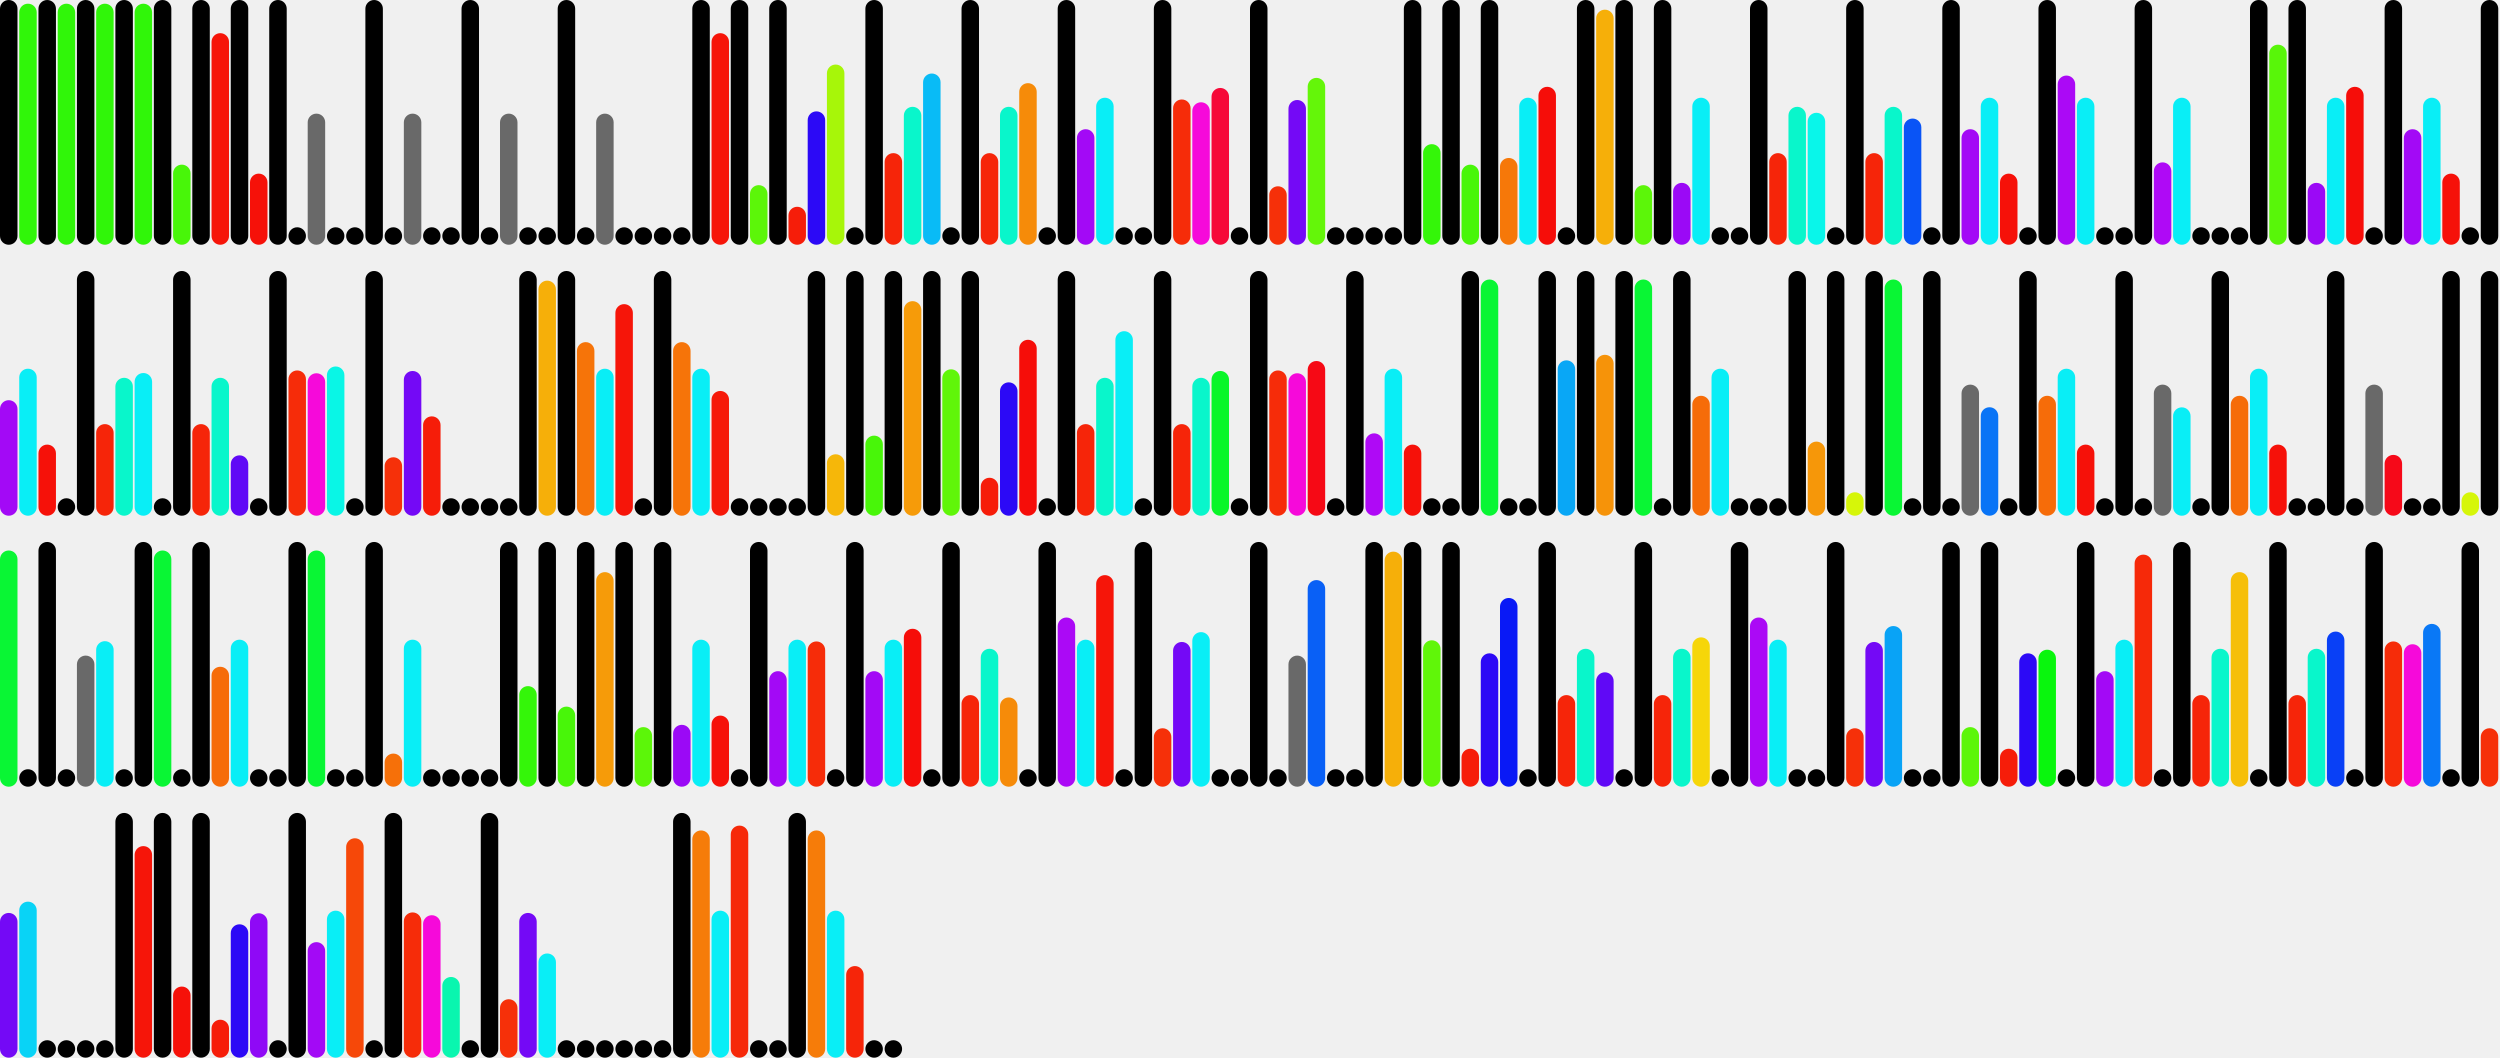
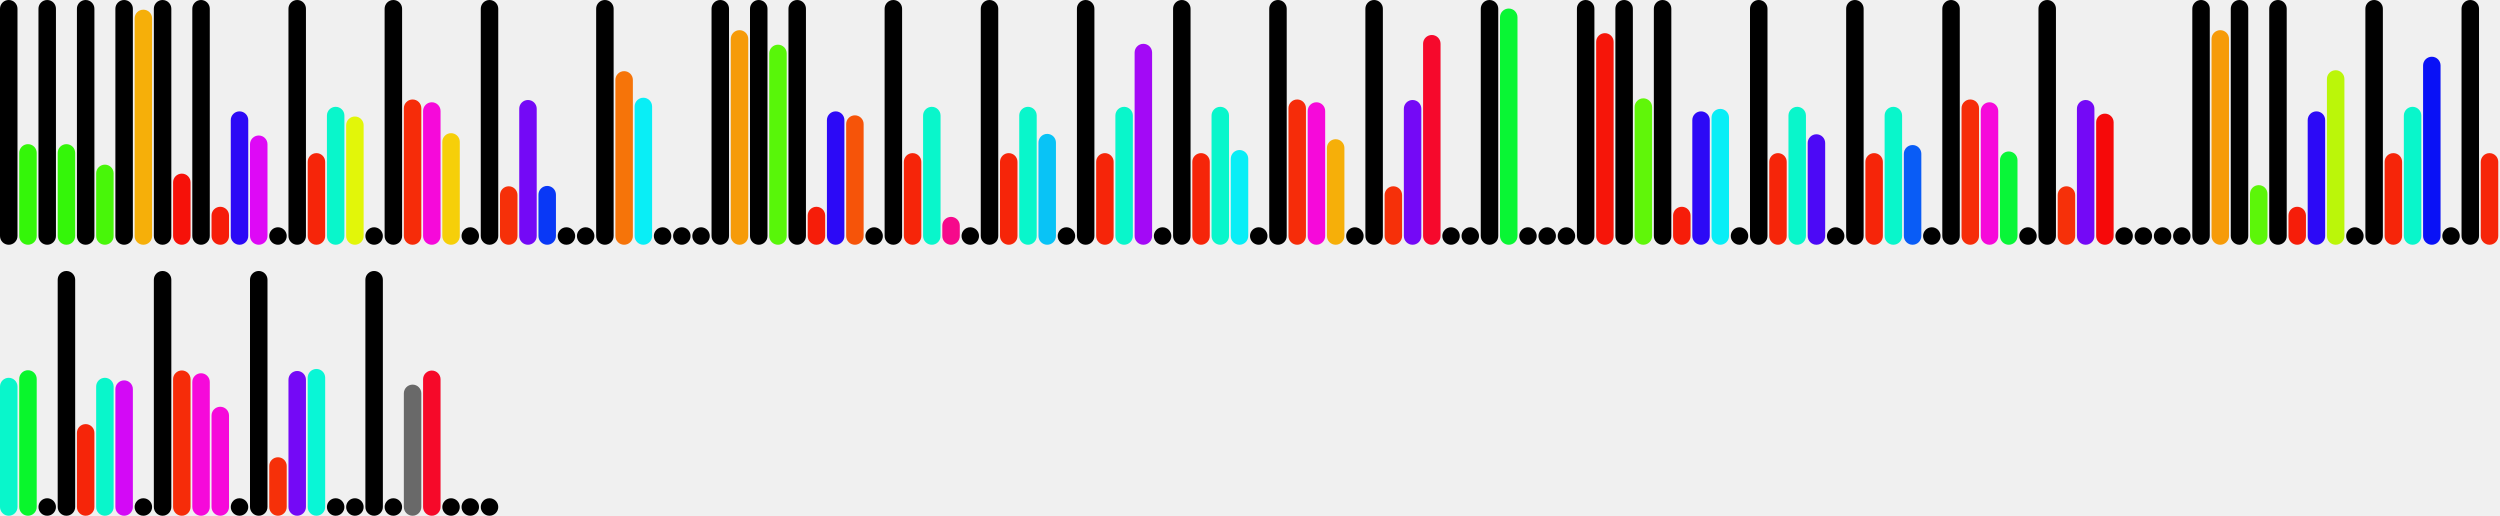
- <svg xmlns="http://www.w3.org/2000/svg" version="1.1" baseProfile="full" width="1430" height="605">
-   <rect x="0" y="0" width=";1430" height="605" style="fill:white;" />
+ <svg xmlns="http://www.w3.org/2000/svg" version="1.1" baseProfile="full" width="1430" height="295">
+   <rect x="0" y="0" width=";1430" height="295" style="fill:white;" />
  <rect x="0" y="0" rx="5" ry="5" width="10" height="140" style="fill:black" />
-   <rect x="11" y="2.114" rx="5" ry="5" width="10" height="137.886" style="fill:hsl(110,93%,50%)" />
+   <rect x="11" y="82.458" rx="5" ry="5" width="10" height="57.542" style="fill:hsl(109,93%,50%)" />
  <rect x="22" y="0" rx="5" ry="5" width="10" height="140" style="fill:black" />
-   <rect x="33" y="2.114" rx="5" ry="5" width="10" height="137.886" style="fill:hsl(110,93%,50%)" />
+   <rect x="33" y="82.458" rx="5" ry="5" width="10" height="57.542" style="fill:hsl(109,93%,50%)" />
  <rect x="44" y="0" rx="5" ry="5" width="10" height="140" style="fill:black" />
-   <rect x="55" y="2.114" rx="5" ry="5" width="10" height="137.886" style="fill:hsl(110,93%,50%)" />
+   <rect x="55" y="94.18" rx="5" ry="5" width="10" height="45.82" style="fill:hsl(104,93%,50%)" />
  <rect x="66" y="0" rx="5" ry="5" width="10" height="140" style="fill:black" />
-   <rect x="77" y="2.114" rx="5" ry="5" width="10" height="137.886" style="fill:hsl(110,93%,50%)" />
+   <rect x="77" y="5.534" rx="5" ry="5" width="10" height="134.466" style="fill:hsl(42,93%,50%)" />
  <rect x="88" y="0" rx="5" ry="5" width="10" height="140" style="fill:black" />
-   <rect x="99" y="94.18" rx="5" ry="5" width="10" height="45.82" style="fill:hsl(104,93%,50%)" />
+   <rect x="99" y="99.311" rx="5" ry="5" width="10" height="40.689" style="fill:hsl(2,93%,50%)" />
  <rect x="110" y="0" rx="5" ry="5" width="10" height="140" style="fill:black" />
-   <rect x="121" y="18.967" rx="5" ry="5" width="10" height="121.033" style="fill:hsl(3,93%,50%)" />
-   <rect x="132" y="0" rx="5" ry="5" width="10" height="140" style="fill:black" />
-   <rect x="143" y="99.311" rx="5" ry="5" width="10" height="40.689" style="fill:hsl(2,93%,50%)" />
-   <rect x="154" y="0" rx="5" ry="5" width="10" height="140" style="fill:black" />
-   <rect x="165" y="130" rx="5" ry="5" width="10" height="10" style="fill:black" />
-   <rect x="176" y="65" rx="5" ry="5" width="10" height="75" style="fill:dimgray" />
-   <rect x="187" y="130" rx="5" ry="5" width="10" height="10" style="fill:black" />
-   <rect x="198" y="130" rx="5" ry="5" width="10" height="10" style="fill:black" />
-   <rect x="209" y="0" rx="5" ry="5" width="10" height="140" style="fill:black" />
-   <rect x="220" y="130" rx="5" ry="5" width="10" height="10" style="fill:black" />
-   <rect x="231" y="65" rx="5" ry="5" width="10" height="75" style="fill:dimgray" />
-   <rect x="242" y="130" rx="5" ry="5" width="10" height="10" style="fill:black" />
-   <rect x="253" y="130" rx="5" ry="5" width="10" height="10" style="fill:black" />
-   <rect x="264" y="0" rx="5" ry="5" width="10" height="140" style="fill:black" />
-   <rect x="275" y="130" rx="5" ry="5" width="10" height="10" style="fill:black" />
-   <rect x="286" y="65" rx="5" ry="5" width="10" height="75" style="fill:dimgray" />
-   <rect x="297" y="130" rx="5" ry="5" width="10" height="10" style="fill:black" />
-   <rect x="308" y="130" rx="5" ry="5" width="10" height="10" style="fill:black" />
-   <rect x="319" y="0" rx="5" ry="5" width="10" height="140" style="fill:black" />
+   <rect x="121" y="118.278" rx="5" ry="5" width="10" height="21.722" style="fill:hsl(5,93%,50%)" />
+   <rect x="132" y="63.7" rx="5" ry="5" width="10" height="76.3" style="fill:hsl(249,93%,50%)" />
+   <rect x="143" y="77.502" rx="5" ry="5" width="10" height="62.498" style="fill:hsl(294,93%,50%)" />
+   <rect x="154" y="130" rx="5" ry="5" width="10" height="10" style="fill:black" />
+   <rect x="165" y="0" rx="5" ry="5" width="10" height="140" style="fill:black" />
+   <rect x="176" y="87.589" rx="5" ry="5" width="10" height="52.411" style="fill:hsl(7,93%,50%)" />
+   <rect x="187" y="61.1" rx="5" ry="5" width="10" height="78.9" style="fill:hsl(169,93%,50%)" />
+   <rect x="198" y="66.64" rx="5" ry="5" width="10" height="73.36" style="fill:hsl(65,93%,50%)" />
+   <rect x="209" y="130" rx="5" ry="5" width="10" height="10" style="fill:black" />
+   <rect x="220" y="0" rx="5" ry="5" width="10" height="140" style="fill:black" />
+   <rect x="231" y="56.9" rx="5" ry="5" width="10" height="83.1" style="fill:hsl(9,93%,50%)" />
+   <rect x="242" y="58.5" rx="5" ry="5" width="10" height="81.5" style="fill:hsl(307,93%,50%)" />
+   <rect x="253" y="76.17" rx="5" ry="5" width="10" height="63.83" style="fill:hsl(50,93%,50%)" />
+   <rect x="264" y="130" rx="5" ry="5" width="10" height="10" style="fill:black" />
+   <rect x="275" y="0" rx="5" ry="5" width="10" height="140" style="fill:black" />
+   <rect x="286" y="106.556" rx="5" ry="5" width="10" height="33.444" style="fill:hsl(10,93%,50%)" />
+   <rect x="297" y="57.2" rx="5" ry="5" width="10" height="82.8" style="fill:hsl(267,93%,50%)" />
+   <rect x="308" y="106.349" rx="5" ry="5" width="10" height="33.651" style="fill:hsl(228,93%,50%)" />
+   <rect x="319" y="130" rx="5" ry="5" width="10" height="10" style="fill:black" />
  <rect x="330" y="130" rx="5" ry="5" width="10" height="10" style="fill:black" />
-   <rect x="341" y="65" rx="5" ry="5" width="10" height="75" style="fill:dimgray" />
-   <rect x="352" y="130" rx="5" ry="5" width="10" height="10" style="fill:black" />
-   <rect x="363" y="130" rx="5" ry="5" width="10" height="10" style="fill:black" />
+   <rect x="341" y="0" rx="5" ry="5" width="10" height="140" style="fill:black" />
+   <rect x="352" y="40.701" rx="5" ry="5" width="10" height="99.299" style="fill:hsl(27,93%,50%)" />
+   <rect x="363" y="55.9" rx="5" ry="5" width="10" height="84.1" style="fill:hsl(182,93%,50%)" />
  <rect x="374" y="130" rx="5" ry="5" width="10" height="10" style="fill:black" />
  <rect x="385" y="130" rx="5" ry="5" width="10" height="10" style="fill:black" />
-   <rect x="396" y="0" rx="5" ry="5" width="10" height="140" style="fill:black" />
-   <rect x="407" y="18.967" rx="5" ry="5" width="10" height="121.033" style="fill:hsl(3,93%,50%)" />
-   <rect x="418" y="0" rx="5" ry="5" width="10" height="140" style="fill:black" />
-   <rect x="429" y="105.903" rx="5" ry="5" width="10" height="34.097" style="fill:hsl(99,93%,50%)" />
-   <rect x="440" y="0" rx="5" ry="5" width="10" height="140" style="fill:black" />
-   <rect x="451" y="118.278" rx="5" ry="5" width="10" height="21.722" style="fill:hsl(5,93%,50%)" />
-   <rect x="462" y="63.7" rx="5" ry="5" width="10" height="76.3" style="fill:hsl(249,93%,50%)" />
-   <rect x="473" y="36.923" rx="5" ry="5" width="10" height="103.077" style="fill:hsl(80,93%,50%)" />
-   <rect x="484" y="130" rx="5" ry="5" width="10" height="10" style="fill:black" />
-   <rect x="495" y="0" rx="5" ry="5" width="10" height="140" style="fill:black" />
-   <rect x="506" y="87.589" rx="5" ry="5" width="10" height="52.411" style="fill:hsl(7,93%,50%)" />
-   <rect x="517" y="61.1" rx="5" ry="5" width="10" height="78.9" style="fill:hsl(169,93%,50%)" />
-   <rect x="528" y="42.052" rx="5" ry="5" width="10" height="97.948" style="fill:hsl(195,93%,50%)" />
-   <rect x="539" y="130" rx="5" ry="5" width="10" height="10" style="fill:black" />
-   <rect x="550" y="0" rx="5" ry="5" width="10" height="140" style="fill:black" />
-   <rect x="561" y="87.589" rx="5" ry="5" width="10" height="52.411" style="fill:hsl(7,93%,50%)" />
-   <rect x="572" y="61.1" rx="5" ry="5" width="10" height="78.9" style="fill:hsl(169,93%,50%)" />
-   <rect x="583" y="47.561" rx="5" ry="5" width="10" height="92.439" style="fill:hsl(33,93%,50%)" />
-   <rect x="594" y="130" rx="5" ry="5" width="10" height="10" style="fill:black" />
-   <rect x="605" y="0" rx="5" ry="5" width="10" height="140" style="fill:black" />
-   <rect x="616" y="73.907" rx="5" ry="5" width="10" height="66.093" style="fill:hsl(279,93%,50%)" />
-   <rect x="627" y="55.9" rx="5" ry="5" width="10" height="84.1" style="fill:hsl(182,93%,50%)" />
-   <rect x="638" y="130" rx="5" ry="5" width="10" height="10" style="fill:black" />
-   <rect x="649" y="130" rx="5" ry="5" width="10" height="10" style="fill:black" />
-   <rect x="660" y="0" rx="5" ry="5" width="10" height="140" style="fill:black" />
-   <rect x="671" y="56.9" rx="5" ry="5" width="10" height="83.1" style="fill:hsl(9,93%,50%)" />
-   <rect x="682" y="58.5" rx="5" ry="5" width="10" height="81.5" style="fill:hsl(307,93%,50%)" />
-   <rect x="693" y="50.308" rx="5" ry="5" width="10" height="89.692" style="fill:hsl(348,93%,50%)" />
-   <rect x="704" y="130" rx="5" ry="5" width="10" height="10" style="fill:black" />
-   <rect x="715" y="0" rx="5" ry="5" width="10" height="140" style="fill:black" />
-   <rect x="726" y="106.556" rx="5" ry="5" width="10" height="33.444" style="fill:hsl(10,93%,50%)" />
-   <rect x="737" y="57.2" rx="5" ry="5" width="10" height="82.8" style="fill:hsl(267,93%,50%)" />
-   <rect x="748" y="44.546" rx="5" ry="5" width="10" height="95.454" style="fill:hsl(97,93%,50%)" />
-   <rect x="759" y="130" rx="5" ry="5" width="10" height="10" style="fill:black" />
+   <rect x="396" y="130" rx="5" ry="5" width="10" height="10" style="fill:black" />
+   <rect x="407" y="0" rx="5" ry="5" width="10" height="140" style="fill:black" />
+   <rect x="418" y="17.256" rx="5" ry="5" width="10" height="122.744" style="fill:hsl(37,93%,50%)" />
+   <rect x="429" y="0" rx="5" ry="5" width="10" height="140" style="fill:black" />
+   <rect x="440" y="25.558" rx="5" ry="5" width="10" height="114.442" style="fill:hsl(100,93%,50%)" />
+   <rect x="451" y="0" rx="5" ry="5" width="10" height="140" style="fill:black" />
+   <rect x="462" y="118.278" rx="5" ry="5" width="10" height="21.722" style="fill:hsl(5,93%,50%)" />
+   <rect x="473" y="63.7" rx="5" ry="5" width="10" height="76.3" style="fill:hsl(249,93%,50%)" />
+   <rect x="484" y="65.967" rx="5" ry="5" width="10" height="74.033" style="fill:hsl(19,93%,50%)" />
+   <rect x="495" y="130" rx="5" ry="5" width="10" height="10" style="fill:black" />
+   <rect x="506" y="0" rx="5" ry="5" width="10" height="140" style="fill:black" />
+   <rect x="517" y="87.589" rx="5" ry="5" width="10" height="52.411" style="fill:hsl(7,93%,50%)" />
+   <rect x="528" y="61.1" rx="5" ry="5" width="10" height="78.9" style="fill:hsl(169,93%,50%)" />
+   <rect x="539" y="124.05" rx="5" ry="5" width="10" height="15.95" style="fill:hsl(327,93%,50%)" />
+   <rect x="550" y="130" rx="5" ry="5" width="10" height="10" style="fill:black" />
+   <rect x="561" y="0" rx="5" ry="5" width="10" height="140" style="fill:black" />
+   <rect x="572" y="87.589" rx="5" ry="5" width="10" height="52.411" style="fill:hsl(7,93%,50%)" />
+   <rect x="583" y="61.1" rx="5" ry="5" width="10" height="78.9" style="fill:hsl(169,93%,50%)" />
+   <rect x="594" y="76.584" rx="5" ry="5" width="10" height="63.416" style="fill:hsl(193,93%,50%)" />
+   <rect x="605" y="130" rx="5" ry="5" width="10" height="10" style="fill:black" />
+   <rect x="616" y="0" rx="5" ry="5" width="10" height="140" style="fill:black" />
+   <rect x="627" y="87.589" rx="5" ry="5" width="10" height="52.411" style="fill:hsl(7,93%,50%)" />
+   <rect x="638" y="61.1" rx="5" ry="5" width="10" height="78.9" style="fill:hsl(169,93%,50%)" />
+   <rect x="649" y="25.06" rx="5" ry="5" width="10" height="114.94" style="fill:hsl(279,93%,50%)" />
+   <rect x="660" y="130" rx="5" ry="5" width="10" height="10" style="fill:black" />
+   <rect x="671" y="0" rx="5" ry="5" width="10" height="140" style="fill:black" />
+   <rect x="682" y="87.589" rx="5" ry="5" width="10" height="52.411" style="fill:hsl(7,93%,50%)" />
+   <rect x="693" y="61.1" rx="5" ry="5" width="10" height="78.9" style="fill:hsl(169,93%,50%)" />
+   <rect x="704" y="85.814" rx="5" ry="5" width="10" height="54.186" style="fill:hsl(182,93%,50%)" />
+   <rect x="715" y="130" rx="5" ry="5" width="10" height="10" style="fill:black" />
+   <rect x="726" y="0" rx="5" ry="5" width="10" height="140" style="fill:black" />
+   <rect x="737" y="56.9" rx="5" ry="5" width="10" height="83.1" style="fill:hsl(9,93%,50%)" />
+   <rect x="748" y="58.5" rx="5" ry="5" width="10" height="81.5" style="fill:hsl(307,93%,50%)" />
+   <rect x="759" y="79.631" rx="5" ry="5" width="10" height="60.369" style="fill:hsl(42,93%,50%)" />
  <rect x="770" y="130" rx="5" ry="5" width="10" height="10" style="fill:black" />
-   <rect x="781" y="130" rx="5" ry="5" width="10" height="10" style="fill:black" />
-   <rect x="792" y="130" rx="5" ry="5" width="10" height="10" style="fill:black" />
-   <rect x="803" y="0" rx="5" ry="5" width="10" height="140" style="fill:black" />
-   <rect x="814" y="82.458" rx="5" ry="5" width="10" height="57.542" style="fill:hsl(109,93%,50%)" />
-   <rect x="825" y="0" rx="5" ry="5" width="10" height="140" style="fill:black" />
-   <rect x="836" y="94.18" rx="5" ry="5" width="10" height="45.82" style="fill:hsl(104,93%,50%)" />
+   <rect x="781" y="0" rx="5" ry="5" width="10" height="140" style="fill:black" />
+   <rect x="792" y="106.556" rx="5" ry="5" width="10" height="33.444" style="fill:hsl(10,93%,50%)" />
+   <rect x="803" y="57.2" rx="5" ry="5" width="10" height="82.8" style="fill:hsl(267,93%,50%)" />
+   <rect x="814" y="20.015" rx="5" ry="5" width="10" height="119.985" style="fill:hsl(351,93%,50%)" />
+   <rect x="825" y="130" rx="5" ry="5" width="10" height="10" style="fill:black" />
+   <rect x="836" y="130" rx="5" ry="5" width="10" height="10" style="fill:black" />
  <rect x="847" y="0" rx="5" ry="5" width="10" height="140" style="fill:black" />
-   <rect x="858" y="90.356" rx="5" ry="5" width="10" height="49.644" style="fill:hsl(28,93%,50%)" />
-   <rect x="869" y="55.9" rx="5" ry="5" width="10" height="84.1" style="fill:hsl(182,93%,50%)" />
-   <rect x="880" y="49.656" rx="5" ry="5" width="10" height="90.344" style="fill:hsl(1,93%,50%)" />
+   <rect x="858" y="4.881" rx="5" ry="5" width="10" height="135.119" style="fill:hsl(131,93%,50%)" />
+   <rect x="869" y="130" rx="5" ry="5" width="10" height="10" style="fill:black" />
+   <rect x="880" y="130" rx="5" ry="5" width="10" height="10" style="fill:black" />
  <rect x="891" y="130" rx="5" ry="5" width="10" height="10" style="fill:black" />
  <rect x="902" y="0" rx="5" ry="5" width="10" height="140" style="fill:black" />
-   <rect x="913" y="5.534" rx="5" ry="5" width="10" height="134.466" style="fill:hsl(42,93%,50%)" />
+   <rect x="913" y="18.967" rx="5" ry="5" width="10" height="121.033" style="fill:hsl(3,93%,50%)" />
  <rect x="924" y="0" rx="5" ry="5" width="10" height="140" style="fill:black" />
-   <rect x="935" y="105.903" rx="5" ry="5" width="10" height="34.097" style="fill:hsl(99,93%,50%)" />
+   <rect x="935" y="56.247" rx="5" ry="5" width="10" height="83.753" style="fill:hsl(98,93%,50%)" />
  <rect x="946" y="0" rx="5" ry="5" width="10" height="140" style="fill:black" />
-   <rect x="957" y="104.596" rx="5" ry="5" width="10" height="35.404" style="fill:hsl(277,93%,50%)" />
-   <rect x="968" y="55.9" rx="5" ry="5" width="10" height="84.1" style="fill:hsl(182,93%,50%)" />
-   <rect x="979" y="130" rx="5" ry="5" width="10" height="10" style="fill:black" />
+   <rect x="957" y="118.278" rx="5" ry="5" width="10" height="21.722" style="fill:hsl(5,93%,50%)" />
+   <rect x="968" y="63.7" rx="5" ry="5" width="10" height="76.3" style="fill:hsl(249,93%,50%)" />
+   <rect x="979" y="62.281" rx="5" ry="5" width="10" height="77.719" style="fill:hsl(182,93%,50%)" />
  <rect x="990" y="130" rx="5" ry="5" width="10" height="10" style="fill:black" />
  <rect x="1001" y="0" rx="5" ry="5" width="10" height="140" style="fill:black" />
  <rect x="1012" y="87.589" rx="5" ry="5" width="10" height="52.411" style="fill:hsl(7,93%,50%)" />
  <rect x="1023" y="61.1" rx="5" ry="5" width="10" height="78.9" style="fill:hsl(169,93%,50%)" />
-   <rect x="1034" y="64.514" rx="5" ry="5" width="10" height="75.486" style="fill:hsl(177,93%,50%)" />
+   <rect x="1034" y="76.807" rx="5" ry="5" width="10" height="63.193" style="fill:hsl(257,93%,50%)" />
  <rect x="1045" y="130" rx="5" ry="5" width="10" height="10" style="fill:black" />
  <rect x="1056" y="0" rx="5" ry="5" width="10" height="140" style="fill:black" />
  <rect x="1067" y="87.589" rx="5" ry="5" width="10" height="52.411" style="fill:hsl(7,93%,50%)" />
  <rect x="1078" y="61.1" rx="5" ry="5" width="10" height="78.9" style="fill:hsl(169,93%,50%)" />
-   <rect x="1089" y="67.814" rx="5" ry="5" width="10" height="72.186" style="fill:hsl(221,93%,50%)" />
+   <rect x="1089" y="82.96" rx="5" ry="5" width="10" height="57.04" style="fill:hsl(219,93%,50%)" />
  <rect x="1100" y="130" rx="5" ry="5" width="10" height="10" style="fill:black" />
  <rect x="1111" y="0" rx="5" ry="5" width="10" height="140" style="fill:black" />
-   <rect x="1122" y="73.907" rx="5" ry="5" width="10" height="66.093" style="fill:hsl(279,93%,50%)" />
-   <rect x="1133" y="55.9" rx="5" ry="5" width="10" height="84.1" style="fill:hsl(182,93%,50%)" />
-   <rect x="1144" y="99.311" rx="5" ry="5" width="10" height="40.689" style="fill:hsl(2,93%,50%)" />
+   <rect x="1122" y="56.9" rx="5" ry="5" width="10" height="83.1" style="fill:hsl(9,93%,50%)" />
+   <rect x="1133" y="58.5" rx="5" ry="5" width="10" height="81.5" style="fill:hsl(307,93%,50%)" />
+   <rect x="1144" y="86.635" rx="5" ry="5" width="10" height="53.365" style="fill:hsl(132,93%,50%)" />
  <rect x="1155" y="130" rx="5" ry="5" width="10" height="10" style="fill:black" />
  <rect x="1166" y="0" rx="5" ry="5" width="10" height="140" style="fill:black" />
-   <rect x="1177" y="43.218" rx="5" ry="5" width="10" height="96.782" style="fill:hsl(281,93%,50%)" />
-   <rect x="1188" y="55.9" rx="5" ry="5" width="10" height="84.1" style="fill:hsl(182,93%,50%)" />
-   <rect x="1199" y="130" rx="5" ry="5" width="10" height="10" style="fill:black" />
+   <rect x="1177" y="106.556" rx="5" ry="5" width="10" height="33.444" style="fill:hsl(10,93%,50%)" />
+   <rect x="1188" y="57.2" rx="5" ry="5" width="10" height="82.8" style="fill:hsl(267,93%,50%)" />
+   <rect x="1199" y="65.003" rx="5" ry="5" width="10" height="74.997" style="fill:hsl(0,93%,50%)" />
  <rect x="1210" y="130" rx="5" ry="5" width="10" height="10" style="fill:black" />
-   <rect x="1221" y="0" rx="5" ry="5" width="10" height="140" style="fill:black" />
-   <rect x="1232" y="92.874" rx="5" ry="5" width="10" height="47.126" style="fill:hsl(282,93%,50%)" />
-   <rect x="1243" y="55.9" rx="5" ry="5" width="10" height="84.1" style="fill:hsl(182,93%,50%)" />
-   <rect x="1254" y="130" rx="5" ry="5" width="10" height="10" style="fill:black" />
-   <rect x="1265" y="130" rx="5" ry="5" width="10" height="10" style="fill:black" />
-   <rect x="1276" y="130" rx="5" ry="5" width="10" height="10" style="fill:black" />
-   <rect x="1287" y="0" rx="5" ry="5" width="10" height="140" style="fill:black" />
-   <rect x="1298" y="25.558" rx="5" ry="5" width="10" height="114.442" style="fill:hsl(100,93%,50%)" />
-   <rect x="1309" y="0" rx="5" ry="5" width="10" height="140" style="fill:black" />
-   <rect x="1320" y="104.596" rx="5" ry="5" width="10" height="35.404" style="fill:hsl(277,93%,50%)" />
-   <rect x="1331" y="55.9" rx="5" ry="5" width="10" height="84.1" style="fill:hsl(182,93%,50%)" />
-   <rect x="1342" y="49.656" rx="5" ry="5" width="10" height="90.344" style="fill:hsl(1,93%,50%)" />
-   <rect x="1353" y="130" rx="5" ry="5" width="10" height="10" style="fill:black" />
-   <rect x="1364" y="0" rx="5" ry="5" width="10" height="140" style="fill:black" />
-   <rect x="1375" y="73.907" rx="5" ry="5" width="10" height="66.093" style="fill:hsl(279,93%,50%)" />
-   <rect x="1386" y="55.9" rx="5" ry="5" width="10" height="84.1" style="fill:hsl(182,93%,50%)" />
-   <rect x="1397" y="99.311" rx="5" ry="5" width="10" height="40.689" style="fill:hsl(2,93%,50%)" />
-   <rect x="1408" y="130" rx="5" ry="5" width="10" height="10" style="fill:black" />
-   <rect x="1419" y="0" rx="5" ry="5" width="10" height="140" style="fill:black" />
-   <rect x="0" y="228.907" rx="5" ry="5" width="10" height="66.093" style="fill:hsl(279,93%,50%)" />
-   <rect x="11" y="210.9" rx="5" ry="5" width="10" height="84.1" style="fill:hsl(182,93%,50%)" />
-   <rect x="22" y="254.311" rx="5" ry="5" width="10" height="40.689" style="fill:hsl(2,93%,50%)" />
-   <rect x="33" y="285" rx="5" ry="5" width="10" height="10" style="fill:black" />
-   <rect x="44" y="155" rx="5" ry="5" width="10" height="140" style="fill:black" />
-   <rect x="55" y="242.589" rx="5" ry="5" width="10" height="52.411" style="fill:hsl(7,93%,50%)" />
-   <rect x="66" y="216.1" rx="5" ry="5" width="10" height="78.9" style="fill:hsl(169,93%,50%)" />
-   <rect x="77" y="213.36" rx="5" ry="5" width="10" height="81.64" style="fill:hsl(182,93%,50%)" />
-   <rect x="88" y="285" rx="5" ry="5" width="10" height="10" style="fill:black" />
-   <rect x="99" y="155" rx="5" ry="5" width="10" height="140" style="fill:black" />
-   <rect x="110" y="242.589" rx="5" ry="5" width="10" height="52.411" style="fill:hsl(7,93%,50%)" />
-   <rect x="121" y="216.1" rx="5" ry="5" width="10" height="78.9" style="fill:hsl(169,93%,50%)" />
-   <rect x="132" y="260.452" rx="5" ry="5" width="10" height="34.548" style="fill:hsl(262,93%,50%)" />
-   <rect x="143" y="285" rx="5" ry="5" width="10" height="10" style="fill:black" />
-   <rect x="154" y="155" rx="5" ry="5" width="10" height="140" style="fill:black" />
-   <rect x="165" y="211.9" rx="5" ry="5" width="10" height="83.1" style="fill:hsl(9,93%,50%)" />
-   <rect x="176" y="213.5" rx="5" ry="5" width="10" height="81.5" style="fill:hsl(307,93%,50%)" />
-   <rect x="187" y="209.625" rx="5" ry="5" width="10" height="85.375" style="fill:hsl(176,93%,50%)" />
+   <rect x="1221" y="130" rx="5" ry="5" width="10" height="10" style="fill:black" />
+   <rect x="1232" y="130" rx="5" ry="5" width="10" height="10" style="fill:black" />
+   <rect x="1243" y="130" rx="5" ry="5" width="10" height="10" style="fill:black" />
+   <rect x="1254" y="0" rx="5" ry="5" width="10" height="140" style="fill:black" />
+   <rect x="1265" y="17.256" rx="5" ry="5" width="10" height="122.744" style="fill:hsl(37,93%,50%)" />
+   <rect x="1276" y="0" rx="5" ry="5" width="10" height="140" style="fill:black" />
+   <rect x="1287" y="105.903" rx="5" ry="5" width="10" height="34.097" style="fill:hsl(99,93%,50%)" />
+   <rect x="1298" y="0" rx="5" ry="5" width="10" height="140" style="fill:black" />
+   <rect x="1309" y="118.278" rx="5" ry="5" width="10" height="21.722" style="fill:hsl(5,93%,50%)" />
+   <rect x="1320" y="63.7" rx="5" ry="5" width="10" height="76.3" style="fill:hsl(249,93%,50%)" />
+   <rect x="1331" y="40.171" rx="5" ry="5" width="10" height="99.829" style="fill:hsl(75,93%,50%)" />
+   <rect x="1342" y="130" rx="5" ry="5" width="10" height="10" style="fill:black" />
+   <rect x="1353" y="0" rx="5" ry="5" width="10" height="140" style="fill:black" />
+   <rect x="1364" y="87.589" rx="5" ry="5" width="10" height="52.411" style="fill:hsl(7,93%,50%)" />
+   <rect x="1375" y="61.1" rx="5" ry="5" width="10" height="78.9" style="fill:hsl(169,93%,50%)" />
+   <rect x="1386" y="32.451" rx="5" ry="5" width="10" height="107.549" style="fill:hsl(238,93%,50%)" />
+   <rect x="1397" y="130" rx="5" ry="5" width="10" height="10" style="fill:black" />
+   <rect x="1408" y="0" rx="5" ry="5" width="10" height="140" style="fill:black" />
+   <rect x="1419" y="87.589" rx="5" ry="5" width="10" height="52.411" style="fill:hsl(7,93%,50%)" />
+   <rect x="0" y="216.1" rx="5" ry="5" width="10" height="78.9" style="fill:hsl(169,93%,50%)" />
+   <rect x="11" y="211.769" rx="5" ry="5" width="10" height="83.231" style="fill:hsl(129,93%,50%)" />
+   <rect x="22" y="285" rx="5" ry="5" width="10" height="10" style="fill:black" />
+   <rect x="33" y="155" rx="5" ry="5" width="10" height="140" style="fill:black" />
+   <rect x="44" y="242.589" rx="5" ry="5" width="10" height="52.411" style="fill:hsl(7,93%,50%)" />
+   <rect x="55" y="216.1" rx="5" ry="5" width="10" height="78.9" style="fill:hsl(169,93%,50%)" />
+   <rect x="66" y="217.572" rx="5" ry="5" width="10" height="77.428" style="fill:hsl(291,93%,50%)" />
+   <rect x="77" y="285" rx="5" ry="5" width="10" height="10" style="fill:black" />
+   <rect x="88" y="155" rx="5" ry="5" width="10" height="140" style="fill:black" />
+   <rect x="99" y="211.9" rx="5" ry="5" width="10" height="83.1" style="fill:hsl(9,93%,50%)" />
+   <rect x="110" y="213.5" rx="5" ry="5" width="10" height="81.5" style="fill:hsl(307,93%,50%)" />
+   <rect x="121" y="232.668" rx="5" ry="5" width="10" height="62.332" style="fill:hsl(307,93%,50%)" />
+   <rect x="132" y="285" rx="5" ry="5" width="10" height="10" style="fill:black" />
+   <rect x="143" y="155" rx="5" ry="5" width="10" height="140" style="fill:black" />
+   <rect x="154" y="261.556" rx="5" ry="5" width="10" height="33.444" style="fill:hsl(10,93%,50%)" />
+   <rect x="165" y="212.2" rx="5" ry="5" width="10" height="82.8" style="fill:hsl(267,93%,50%)" />
+   <rect x="176" y="211.043" rx="5" ry="5" width="10" height="83.957" style="fill:hsl(172,93%,50%)" />
+   <rect x="187" y="285" rx="5" ry="5" width="10" height="10" style="fill:black" />
  <rect x="198" y="285" rx="5" ry="5" width="10" height="10" style="fill:black" />
  <rect x="209" y="155" rx="5" ry="5" width="10" height="140" style="fill:black" />
-   <rect x="220" y="261.556" rx="5" ry="5" width="10" height="33.444" style="fill:hsl(10,93%,50%)" />
-   <rect x="231" y="212.2" rx="5" ry="5" width="10" height="82.8" style="fill:hsl(267,93%,50%)" />
-   <rect x="242" y="238.155" rx="5" ry="5" width="10" height="56.845" style="fill:hsl(5,93%,50%)" />
+   <rect x="220" y="285" rx="5" ry="5" width="10" height="10" style="fill:black" />
+   <rect x="231" y="220" rx="5" ry="5" width="10" height="75" style="fill:dimgray" />
+   <rect x="242" y="211.952" rx="5" ry="5" width="10" height="83.048" style="fill:hsl(352,93%,50%)" />
  <rect x="253" y="285" rx="5" ry="5" width="10" height="10" style="fill:black" />
  <rect x="264" y="285" rx="5" ry="5" width="10" height="10" style="fill:black" />
  <rect x="275" y="285" rx="5" ry="5" width="10" height="10" style="fill:black" />
-   <rect x="286" y="285" rx="5" ry="5" width="10" height="10" style="fill:black" />
-   <rect x="297" y="155" rx="5" ry="5" width="10" height="140" style="fill:black" />
-   <rect x="308" y="160.534" rx="5" ry="5" width="10" height="134.466" style="fill:hsl(42,93%,50%)" />
-   <rect x="319" y="155" rx="5" ry="5" width="10" height="140" style="fill:black" />
-   <rect x="330" y="195.701" rx="5" ry="5" width="10" height="99.299" style="fill:hsl(27,93%,50%)" />
-   <rect x="341" y="210.9" rx="5" ry="5" width="10" height="84.1" style="fill:hsl(182,93%,50%)" />
-   <rect x="352" y="173.967" rx="5" ry="5" width="10" height="121.033" style="fill:hsl(3,93%,50%)" />
-   <rect x="363" y="285" rx="5" ry="5" width="10" height="10" style="fill:black" />
-   <rect x="374" y="155" rx="5" ry="5" width="10" height="140" style="fill:black" />
-   <rect x="385" y="195.701" rx="5" ry="5" width="10" height="99.299" style="fill:hsl(27,93%,50%)" />
-   <rect x="396" y="210.9" rx="5" ry="5" width="10" height="84.1" style="fill:hsl(182,93%,50%)" />
-   <rect x="407" y="223.622" rx="5" ry="5" width="10" height="71.378" style="fill:hsl(4,93%,50%)" />
-   <rect x="418" y="285" rx="5" ry="5" width="10" height="10" style="fill:black" />
-   <rect x="429" y="285" rx="5" ry="5" width="10" height="10" style="fill:black" />
-   <rect x="440" y="285" rx="5" ry="5" width="10" height="10" style="fill:black" />
-   <rect x="451" y="285" rx="5" ry="5" width="10" height="10" style="fill:black" />
-   <rect x="462" y="155" rx="5" ry="5" width="10" height="140" style="fill:black" />
-   <rect x="473" y="259.846" rx="5" ry="5" width="10" height="35.154" style="fill:hsl(44,93%,50%)" />
-   <rect x="484" y="155" rx="5" ry="5" width="10" height="140" style="fill:black" />
-   <rect x="495" y="249.18" rx="5" ry="5" width="10" height="45.82" style="fill:hsl(104,93%,50%)" />
-   <rect x="506" y="155" rx="5" ry="5" width="10" height="140" style="fill:black" />
-   <rect x="517" y="172.256" rx="5" ry="5" width="10" height="122.744" style="fill:hsl(37,93%,50%)" />
-   <rect x="528" y="155" rx="5" ry="5" width="10" height="140" style="fill:black" />
-   <rect x="539" y="211.247" rx="5" ry="5" width="10" height="83.753" style="fill:hsl(98,93%,50%)" />
-   <rect x="550" y="155" rx="5" ry="5" width="10" height="140" style="fill:black" />
-   <rect x="561" y="273.278" rx="5" ry="5" width="10" height="21.722" style="fill:hsl(5,93%,50%)" />
-   <rect x="572" y="218.7" rx="5" ry="5" width="10" height="76.3" style="fill:hsl(249,93%,50%)" />
-   <rect x="583" y="194.362" rx="5" ry="5" width="10" height="100.638" style="fill:hsl(1,93%,50%)" />
-   <rect x="594" y="285" rx="5" ry="5" width="10" height="10" style="fill:black" />
-   <rect x="605" y="155" rx="5" ry="5" width="10" height="140" style="fill:black" />
-   <rect x="616" y="242.589" rx="5" ry="5" width="10" height="52.411" style="fill:hsl(7,93%,50%)" />
-   <rect x="627" y="216.1" rx="5" ry="5" width="10" height="78.9" style="fill:hsl(169,93%,50%)" />
-   <rect x="638" y="189.434" rx="5" ry="5" width="10" height="105.566" style="fill:hsl(182,93%,50%)" />
-   <rect x="649" y="285" rx="5" ry="5" width="10" height="10" style="fill:black" />
-   <rect x="660" y="155" rx="5" ry="5" width="10" height="140" style="fill:black" />
-   <rect x="671" y="242.589" rx="5" ry="5" width="10" height="52.411" style="fill:hsl(7,93%,50%)" />
-   <rect x="682" y="216.1" rx="5" ry="5" width="10" height="78.9" style="fill:hsl(169,93%,50%)" />
-   <rect x="693" y="212.186" rx="5" ry="5" width="10" height="82.814" style="fill:hsl(128,93%,50%)" />
-   <rect x="704" y="285" rx="5" ry="5" width="10" height="10" style="fill:black" />
-   <rect x="715" y="155" rx="5" ry="5" width="10" height="140" style="fill:black" />
-   <rect x="726" y="211.9" rx="5" ry="5" width="10" height="83.1" style="fill:hsl(9,93%,50%)" />
-   <rect x="737" y="213.5" rx="5" ry="5" width="10" height="81.5" style="fill:hsl(307,93%,50%)" />
-   <rect x="748" y="206.492" rx="5" ry="5" width="10" height="88.508" style="fill:hsl(357,93%,50%)" />
-   <rect x="759" y="285" rx="5" ry="5" width="10" height="10" style="fill:black" />
-   <rect x="770" y="155" rx="5" ry="5" width="10" height="140" style="fill:black" />
-   <rect x="781" y="247.874" rx="5" ry="5" width="10" height="47.126" style="fill:hsl(282,93%,50%)" />
-   <rect x="792" y="210.9" rx="5" ry="5" width="10" height="84.1" style="fill:hsl(182,93%,50%)" />
-   <rect x="803" y="254.311" rx="5" ry="5" width="10" height="40.689" style="fill:hsl(2,93%,50%)" />
-   <rect x="814" y="285" rx="5" ry="5" width="10" height="10" style="fill:black" />
-   <rect x="825" y="285" rx="5" ry="5" width="10" height="10" style="fill:black" />
-   <rect x="836" y="155" rx="5" ry="5" width="10" height="140" style="fill:black" />
-   <rect x="847" y="159.881" rx="5" ry="5" width="10" height="135.119" style="fill:hsl(131,93%,50%)" />
-   <rect x="858" y="285" rx="5" ry="5" width="10" height="10" style="fill:black" />
-   <rect x="869" y="285" rx="5" ry="5" width="10" height="10" style="fill:black" />
-   <rect x="880" y="155" rx="5" ry="5" width="10" height="140" style="fill:black" />
-   <rect x="891" y="206.116" rx="5" ry="5" width="10" height="88.884" style="fill:hsl(200,93%,50%)" />
-   <rect x="902" y="155" rx="5" ry="5" width="10" height="140" style="fill:black" />
-   <rect x="913" y="202.945" rx="5" ry="5" width="10" height="92.055" style="fill:hsl(35,93%,50%)" />
-   <rect x="924" y="155" rx="5" ry="5" width="10" height="140" style="fill:black" />
-   <rect x="935" y="159.881" rx="5" ry="5" width="10" height="135.119" style="fill:hsl(131,93%,50%)" />
-   <rect x="946" y="285" rx="5" ry="5" width="10" height="10" style="fill:black" />
-   <rect x="957" y="155" rx="5" ry="5" width="10" height="140" style="fill:black" />
-   <rect x="968" y="226.389" rx="5" ry="5" width="10" height="68.611" style="fill:hsl(25,93%,50%)" />
-   <rect x="979" y="210.9" rx="5" ry="5" width="10" height="84.1" style="fill:hsl(182,93%,50%)" />
-   <rect x="990" y="285" rx="5" ry="5" width="10" height="10" style="fill:black" />
-   <rect x="1001" y="285" rx="5" ry="5" width="10" height="10" style="fill:black" />
-   <rect x="1012" y="285" rx="5" ry="5" width="10" height="10" style="fill:black" />
-   <rect x="1023" y="155" rx="5" ry="5" width="10" height="140" style="fill:black" />
-   <rect x="1034" y="252.601" rx="5" ry="5" width="10" height="42.399" style="fill:hsl(36,93%,50%)" />
-   <rect x="1045" y="155" rx="5" ry="5" width="10" height="140" style="fill:black" />
-   <rect x="1056" y="281.58" rx="5" ry="5" width="10" height="13.42" style="fill:hsl(68,93%,50%)" />
-   <rect x="1067" y="155" rx="5" ry="5" width="10" height="140" style="fill:black" />
-   <rect x="1078" y="159.881" rx="5" ry="5" width="10" height="135.119" style="fill:hsl(131,93%,50%)" />
-   <rect x="1089" y="285" rx="5" ry="5" width="10" height="10" style="fill:black" />
-   <rect x="1100" y="155" rx="5" ry="5" width="10" height="140" style="fill:black" />
-   <rect x="1111" y="285" rx="5" ry="5" width="10" height="10" style="fill:black" />
-   <rect x="1122" y="220" rx="5" ry="5" width="10" height="75" style="fill:dimgray" />
-   <rect x="1133" y="232.937" rx="5" ry="5" width="10" height="62.063" style="fill:hsl(213,93%,50%)" />
-   <rect x="1144" y="285" rx="5" ry="5" width="10" height="10" style="fill:black" />
-   <rect x="1155" y="155" rx="5" ry="5" width="10" height="140" style="fill:black" />
-   <rect x="1166" y="226.389" rx="5" ry="5" width="10" height="68.611" style="fill:hsl(25,93%,50%)" />
-   <rect x="1177" y="210.9" rx="5" ry="5" width="10" height="84.1" style="fill:hsl(182,93%,50%)" />
-   <rect x="1188" y="254.311" rx="5" ry="5" width="10" height="40.689" style="fill:hsl(2,93%,50%)" />
-   <rect x="1199" y="285" rx="5" ry="5" width="10" height="10" style="fill:black" />
-   <rect x="1210" y="155" rx="5" ry="5" width="10" height="140" style="fill:black" />
-   <rect x="1221" y="285" rx="5" ry="5" width="10" height="10" style="fill:black" />
-   <rect x="1232" y="220" rx="5" ry="5" width="10" height="75" style="fill:dimgray" />
-   <rect x="1243" y="232.998" rx="5" ry="5" width="10" height="62.002" style="fill:hsl(182,93%,50%)" />
-   <rect x="1254" y="285" rx="5" ry="5" width="10" height="10" style="fill:black" />
-   <rect x="1265" y="155" rx="5" ry="5" width="10" height="140" style="fill:black" />
-   <rect x="1276" y="226.389" rx="5" ry="5" width="10" height="68.611" style="fill:hsl(25,93%,50%)" />
-   <rect x="1287" y="210.9" rx="5" ry="5" width="10" height="84.1" style="fill:hsl(182,93%,50%)" />
-   <rect x="1298" y="254.311" rx="5" ry="5" width="10" height="40.689" style="fill:hsl(2,93%,50%)" />
-   <rect x="1309" y="285" rx="5" ry="5" width="10" height="10" style="fill:black" />
-   <rect x="1320" y="285" rx="5" ry="5" width="10" height="10" style="fill:black" />
-   <rect x="1331" y="155" rx="5" ry="5" width="10" height="140" style="fill:black" />
-   <rect x="1342" y="285" rx="5" ry="5" width="10" height="10" style="fill:black" />
-   <rect x="1353" y="220" rx="5" ry="5" width="10" height="75" style="fill:dimgray" />
-   <rect x="1364" y="260.194" rx="5" ry="5" width="10" height="34.806" style="fill:hsl(356,93%,50%)" />
-   <rect x="1375" y="285" rx="5" ry="5" width="10" height="10" style="fill:black" />
-   <rect x="1386" y="285" rx="5" ry="5" width="10" height="10" style="fill:black" />
-   <rect x="1397" y="155" rx="5" ry="5" width="10" height="140" style="fill:black" />
-   <rect x="1408" y="281.58" rx="5" ry="5" width="10" height="13.42" style="fill:hsl(68,93%,50%)" />
-   <rect x="1419" y="155" rx="5" ry="5" width="10" height="140" style="fill:black" />
-   <rect x="0" y="314.881" rx="5" ry="5" width="10" height="135.119" style="fill:hsl(131,93%,50%)" />
-   <rect x="11" y="440" rx="5" ry="5" width="10" height="10" style="fill:black" />
-   <rect x="22" y="310" rx="5" ry="5" width="10" height="140" style="fill:black" />
-   <rect x="33" y="440" rx="5" ry="5" width="10" height="10" style="fill:black" />
-   <rect x="44" y="375" rx="5" ry="5" width="10" height="75" style="fill:dimgray" />
-   <rect x="55" y="366.743" rx="5" ry="5" width="10" height="83.257" style="fill:hsl(182,93%,50%)" />
-   <rect x="66" y="440" rx="5" ry="5" width="10" height="10" style="fill:black" />
-   <rect x="77" y="310" rx="5" ry="5" width="10" height="140" style="fill:black" />
-   <rect x="88" y="314.881" rx="5" ry="5" width="10" height="135.119" style="fill:hsl(131,93%,50%)" />
-   <rect x="99" y="440" rx="5" ry="5" width="10" height="10" style="fill:black" />
-   <rect x="110" y="310" rx="5" ry="5" width="10" height="140" style="fill:black" />
-   <rect x="121" y="381.389" rx="5" ry="5" width="10" height="68.611" style="fill:hsl(25,93%,50%)" />
-   <rect x="132" y="365.9" rx="5" ry="5" width="10" height="84.1" style="fill:hsl(182,93%,50%)" />
-   <rect x="143" y="440" rx="5" ry="5" width="10" height="10" style="fill:black" />
-   <rect x="154" y="440" rx="5" ry="5" width="10" height="10" style="fill:black" />
-   <rect x="165" y="310" rx="5" ry="5" width="10" height="140" style="fill:black" />
-   <rect x="176" y="314.881" rx="5" ry="5" width="10" height="135.119" style="fill:hsl(131,93%,50%)" />
-   <rect x="187" y="440" rx="5" ry="5" width="10" height="10" style="fill:black" />
-   <rect x="198" y="440" rx="5" ry="5" width="10" height="10" style="fill:black" />
-   <rect x="209" y="310" rx="5" ry="5" width="10" height="140" style="fill:black" />
-   <rect x="220" y="431.045" rx="5" ry="5" width="10" height="18.955" style="fill:hsl(26,93%,50%)" />
-   <rect x="231" y="365.9" rx="5" ry="5" width="10" height="84.1" style="fill:hsl(182,93%,50%)" />
-   <rect x="242" y="440" rx="5" ry="5" width="10" height="10" style="fill:black" />
-   <rect x="253" y="440" rx="5" ry="5" width="10" height="10" style="fill:black" />
-   <rect x="264" y="440" rx="5" ry="5" width="10" height="10" style="fill:black" />
-   <rect x="275" y="440" rx="5" ry="5" width="10" height="10" style="fill:black" />
-   <rect x="286" y="310" rx="5" ry="5" width="10" height="140" style="fill:black" />
-   <rect x="297" y="392.458" rx="5" ry="5" width="10" height="57.542" style="fill:hsl(109,93%,50%)" />
-   <rect x="308" y="310" rx="5" ry="5" width="10" height="140" style="fill:black" />
-   <rect x="319" y="404.18" rx="5" ry="5" width="10" height="45.82" style="fill:hsl(104,93%,50%)" />
-   <rect x="330" y="310" rx="5" ry="5" width="10" height="140" style="fill:black" />
-   <rect x="341" y="327.256" rx="5" ry="5" width="10" height="122.744" style="fill:hsl(37,93%,50%)" />
-   <rect x="352" y="310" rx="5" ry="5" width="10" height="140" style="fill:black" />
-   <rect x="363" y="415.903" rx="5" ry="5" width="10" height="34.097" style="fill:hsl(99,93%,50%)" />
-   <rect x="374" y="310" rx="5" ry="5" width="10" height="140" style="fill:black" />
-   <rect x="385" y="414.596" rx="5" ry="5" width="10" height="35.404" style="fill:hsl(277,93%,50%)" />
-   <rect x="396" y="365.9" rx="5" ry="5" width="10" height="84.1" style="fill:hsl(182,93%,50%)" />
-   <rect x="407" y="409.311" rx="5" ry="5" width="10" height="40.689" style="fill:hsl(2,93%,50%)" />
-   <rect x="418" y="440" rx="5" ry="5" width="10" height="10" style="fill:black" />
-   <rect x="429" y="310" rx="5" ry="5" width="10" height="140" style="fill:black" />
-   <rect x="440" y="383.907" rx="5" ry="5" width="10" height="66.093" style="fill:hsl(279,93%,50%)" />
-   <rect x="451" y="365.9" rx="5" ry="5" width="10" height="84.1" style="fill:hsl(182,93%,50%)" />
-   <rect x="462" y="366.9" rx="5" ry="5" width="10" height="83.1" style="fill:hsl(9,93%,50%)" />
-   <rect x="473" y="440" rx="5" ry="5" width="10" height="10" style="fill:black" />
-   <rect x="484" y="310" rx="5" ry="5" width="10" height="140" style="fill:black" />
-   <rect x="495" y="383.907" rx="5" ry="5" width="10" height="66.093" style="fill:hsl(279,93%,50%)" />
-   <rect x="506" y="365.9" rx="5" ry="5" width="10" height="84.1" style="fill:hsl(182,93%,50%)" />
-   <rect x="517" y="359.656" rx="5" ry="5" width="10" height="90.344" style="fill:hsl(1,93%,50%)" />
-   <rect x="528" y="440" rx="5" ry="5" width="10" height="10" style="fill:black" />
-   <rect x="539" y="310" rx="5" ry="5" width="10" height="140" style="fill:black" />
-   <rect x="550" y="397.589" rx="5" ry="5" width="10" height="52.411" style="fill:hsl(7,93%,50%)" />
-   <rect x="561" y="371.1" rx="5" ry="5" width="10" height="78.9" style="fill:hsl(169,93%,50%)" />
-   <rect x="572" y="398.934" rx="5" ry="5" width="10" height="51.066" style="fill:hsl(33,93%,50%)" />
-   <rect x="583" y="440" rx="5" ry="5" width="10" height="10" style="fill:black" />
-   <rect x="594" y="310" rx="5" ry="5" width="10" height="140" style="fill:black" />
-   <rect x="605" y="353.218" rx="5" ry="5" width="10" height="96.782" style="fill:hsl(281,93%,50%)" />
-   <rect x="616" y="365.9" rx="5" ry="5" width="10" height="84.1" style="fill:hsl(182,93%,50%)" />
-   <rect x="627" y="328.967" rx="5" ry="5" width="10" height="121.033" style="fill:hsl(3,93%,50%)" />
-   <rect x="638" y="440" rx="5" ry="5" width="10" height="10" style="fill:black" />
-   <rect x="649" y="310" rx="5" ry="5" width="10" height="140" style="fill:black" />
-   <rect x="660" y="416.556" rx="5" ry="5" width="10" height="33.444" style="fill:hsl(10,93%,50%)" />
-   <rect x="671" y="367.2" rx="5" ry="5" width="10" height="82.8" style="fill:hsl(267,93%,50%)" />
-   <rect x="682" y="361.567" rx="5" ry="5" width="10" height="88.433" style="fill:hsl(182,93%,50%)" />
-   <rect x="693" y="440" rx="5" ry="5" width="10" height="10" style="fill:black" />
-   <rect x="704" y="440" rx="5" ry="5" width="10" height="10" style="fill:black" />
-   <rect x="715" y="310" rx="5" ry="5" width="10" height="140" style="fill:black" />
-   <rect x="726" y="440" rx="5" ry="5" width="10" height="10" style="fill:black" />
-   <rect x="737" y="375" rx="5" ry="5" width="10" height="75" style="fill:dimgray" />
-   <rect x="748" y="331.805" rx="5" ry="5" width="10" height="118.195" style="fill:hsl(218,93%,50%)" />
-   <rect x="759" y="440" rx="5" ry="5" width="10" height="10" style="fill:black" />
-   <rect x="770" y="440" rx="5" ry="5" width="10" height="10" style="fill:black" />
-   <rect x="781" y="310" rx="5" ry="5" width="10" height="140" style="fill:black" />
-   <rect x="792" y="315.534" rx="5" ry="5" width="10" height="134.466" style="fill:hsl(42,93%,50%)" />
-   <rect x="803" y="310" rx="5" ry="5" width="10" height="140" style="fill:black" />
-   <rect x="814" y="366.247" rx="5" ry="5" width="10" height="83.753" style="fill:hsl(98,93%,50%)" />
-   <rect x="825" y="310" rx="5" ry="5" width="10" height="140" style="fill:black" />
-   <rect x="836" y="428.278" rx="5" ry="5" width="10" height="21.722" style="fill:hsl(5,93%,50%)" />
-   <rect x="847" y="373.7" rx="5" ry="5" width="10" height="76.3" style="fill:hsl(249,93%,50%)" />
-   <rect x="858" y="342.041" rx="5" ry="5" width="10" height="107.959" style="fill:hsl(236,93%,50%)" />
-   <rect x="869" y="440" rx="5" ry="5" width="10" height="10" style="fill:black" />
-   <rect x="880" y="310" rx="5" ry="5" width="10" height="140" style="fill:black" />
-   <rect x="891" y="397.589" rx="5" ry="5" width="10" height="52.411" style="fill:hsl(7,93%,50%)" />
-   <rect x="902" y="371.1" rx="5" ry="5" width="10" height="78.9" style="fill:hsl(169,93%,50%)" />
-   <rect x="913" y="384.566" rx="5" ry="5" width="10" height="65.434" style="fill:hsl(262,93%,50%)" />
-   <rect x="924" y="440" rx="5" ry="5" width="10" height="10" style="fill:black" />
-   <rect x="935" y="310" rx="5" ry="5" width="10" height="140" style="fill:black" />
-   <rect x="946" y="397.589" rx="5" ry="5" width="10" height="52.411" style="fill:hsl(7,93%,50%)" />
-   <rect x="957" y="371.1" rx="5" ry="5" width="10" height="78.9" style="fill:hsl(169,93%,50%)" />
-   <rect x="968" y="364.562" rx="5" ry="5" width="10" height="85.438" style="fill:hsl(52,93%,50%)" />
-   <rect x="979" y="440" rx="5" ry="5" width="10" height="10" style="fill:black" />
-   <rect x="990" y="310" rx="5" ry="5" width="10" height="140" style="fill:black" />
-   <rect x="1001" y="353.218" rx="5" ry="5" width="10" height="96.782" style="fill:hsl(281,93%,50%)" />
-   <rect x="1012" y="365.9" rx="5" ry="5" width="10" height="84.1" style="fill:hsl(182,93%,50%)" />
-   <rect x="1023" y="440" rx="5" ry="5" width="10" height="10" style="fill:black" />
-   <rect x="1034" y="440" rx="5" ry="5" width="10" height="10" style="fill:black" />
-   <rect x="1045" y="310" rx="5" ry="5" width="10" height="140" style="fill:black" />
-   <rect x="1056" y="416.556" rx="5" ry="5" width="10" height="33.444" style="fill:hsl(10,93%,50%)" />
-   <rect x="1067" y="367.2" rx="5" ry="5" width="10" height="82.8" style="fill:hsl(267,93%,50%)" />
-   <rect x="1078" y="358.093" rx="5" ry="5" width="10" height="91.907" style="fill:hsl(201,93%,50%)" />
-   <rect x="1089" y="440" rx="5" ry="5" width="10" height="10" style="fill:black" />
-   <rect x="1100" y="440" rx="5" ry="5" width="10" height="10" style="fill:black" />
-   <rect x="1111" y="310" rx="5" ry="5" width="10" height="140" style="fill:black" />
-   <rect x="1122" y="415.903" rx="5" ry="5" width="10" height="34.097" style="fill:hsl(99,93%,50%)" />
-   <rect x="1133" y="310" rx="5" ry="5" width="10" height="140" style="fill:black" />
-   <rect x="1144" y="428.278" rx="5" ry="5" width="10" height="21.722" style="fill:hsl(5,93%,50%)" />
-   <rect x="1155" y="373.7" rx="5" ry="5" width="10" height="76.3" style="fill:hsl(249,93%,50%)" />
-   <rect x="1166" y="371.636" rx="5" ry="5" width="10" height="78.364" style="fill:hsl(121,93%,50%)" />
-   <rect x="1177" y="440" rx="5" ry="5" width="10" height="10" style="fill:black" />
-   <rect x="1188" y="310" rx="5" ry="5" width="10" height="140" style="fill:black" />
-   <rect x="1199" y="383.907" rx="5" ry="5" width="10" height="66.093" style="fill:hsl(279,93%,50%)" />
-   <rect x="1210" y="365.9" rx="5" ry="5" width="10" height="84.1" style="fill:hsl(182,93%,50%)" />
-   <rect x="1221" y="317.245" rx="5" ry="5" width="10" height="132.755" style="fill:hsl(8,93%,50%)" />
-   <rect x="1232" y="440" rx="5" ry="5" width="10" height="10" style="fill:black" />
-   <rect x="1243" y="310" rx="5" ry="5" width="10" height="140" style="fill:black" />
-   <rect x="1254" y="397.589" rx="5" ry="5" width="10" height="52.411" style="fill:hsl(7,93%,50%)" />
-   <rect x="1265" y="371.1" rx="5" ry="5" width="10" height="78.9" style="fill:hsl(169,93%,50%)" />
-   <rect x="1276" y="327.241" rx="5" ry="5" width="10" height="122.759" style="fill:hsl(46,93%,50%)" />
-   <rect x="1287" y="440" rx="5" ry="5" width="10" height="10" style="fill:black" />
-   <rect x="1298" y="310" rx="5" ry="5" width="10" height="140" style="fill:black" />
-   <rect x="1309" y="397.589" rx="5" ry="5" width="10" height="52.411" style="fill:hsl(7,93%,50%)" />
-   <rect x="1320" y="371.1" rx="5" ry="5" width="10" height="78.9" style="fill:hsl(169,93%,50%)" />
-   <rect x="1331" y="361.255" rx="5" ry="5" width="10" height="88.745" style="fill:hsl(226,93%,50%)" />
-   <rect x="1342" y="440" rx="5" ry="5" width="10" height="10" style="fill:black" />
-   <rect x="1353" y="310" rx="5" ry="5" width="10" height="140" style="fill:black" />
-   <rect x="1364" y="366.9" rx="5" ry="5" width="10" height="83.1" style="fill:hsl(9,93%,50%)" />
-   <rect x="1375" y="368.5" rx="5" ry="5" width="10" height="81.5" style="fill:hsl(307,93%,50%)" />
-   <rect x="1386" y="356.856" rx="5" ry="5" width="10" height="93.144" style="fill:hsl(212,93%,50%)" />
-   <rect x="1397" y="440" rx="5" ry="5" width="10" height="10" style="fill:black" />
-   <rect x="1408" y="310" rx="5" ry="5" width="10" height="140" style="fill:black" />
-   <rect x="1419" y="416.556" rx="5" ry="5" width="10" height="33.444" style="fill:hsl(10,93%,50%)" />
-   <rect x="0" y="522.2" rx="5" ry="5" width="10" height="82.8" style="fill:hsl(267,93%,50%)" />
-   <rect x="11" y="515.747" rx="5" ry="5" width="10" height="89.253" style="fill:hsl(189,93%,50%)" />
-   <rect x="22" y="595" rx="5" ry="5" width="10" height="10" style="fill:black" />
-   <rect x="33" y="595" rx="5" ry="5" width="10" height="10" style="fill:black" />
-   <rect x="44" y="595" rx="5" ry="5" width="10" height="10" style="fill:black" />
-   <rect x="55" y="595" rx="5" ry="5" width="10" height="10" style="fill:black" />
-   <rect x="66" y="465" rx="5" ry="5" width="10" height="140" style="fill:black" />
-   <rect x="77" y="483.967" rx="5" ry="5" width="10" height="121.033" style="fill:hsl(3,93%,50%)" />
-   <rect x="88" y="465" rx="5" ry="5" width="10" height="140" style="fill:black" />
-   <rect x="99" y="564.311" rx="5" ry="5" width="10" height="40.689" style="fill:hsl(2,93%,50%)" />
-   <rect x="110" y="465" rx="5" ry="5" width="10" height="140" style="fill:black" />
-   <rect x="121" y="583.278" rx="5" ry="5" width="10" height="21.722" style="fill:hsl(5,93%,50%)" />
-   <rect x="132" y="528.7" rx="5" ry="5" width="10" height="76.3" style="fill:hsl(249,93%,50%)" />
-   <rect x="143" y="522.374" rx="5" ry="5" width="10" height="82.626" style="fill:hsl(274,93%,50%)" />
-   <rect x="154" y="595" rx="5" ry="5" width="10" height="10" style="fill:black" />
-   <rect x="165" y="465" rx="5" ry="5" width="10" height="140" style="fill:black" />
-   <rect x="176" y="538.907" rx="5" ry="5" width="10" height="66.093" style="fill:hsl(279,93%,50%)" />
-   <rect x="187" y="520.9" rx="5" ry="5" width="10" height="84.1" style="fill:hsl(182,93%,50%)" />
-   <rect x="198" y="479.489" rx="5" ry="5" width="10" height="125.511" style="fill:hsl(16,93%,50%)" />
-   <rect x="209" y="595" rx="5" ry="5" width="10" height="10" style="fill:black" />
-   <rect x="220" y="465" rx="5" ry="5" width="10" height="140" style="fill:black" />
-   <rect x="231" y="521.9" rx="5" ry="5" width="10" height="83.1" style="fill:hsl(9,93%,50%)" />
-   <rect x="242" y="523.5" rx="5" ry="5" width="10" height="81.5" style="fill:hsl(307,93%,50%)" />
-   <rect x="253" y="558.824" rx="5" ry="5" width="10" height="46.176" style="fill:hsl(162,93%,50%)" />
-   <rect x="264" y="595" rx="5" ry="5" width="10" height="10" style="fill:black" />
-   <rect x="275" y="465" rx="5" ry="5" width="10" height="140" style="fill:black" />
-   <rect x="286" y="571.556" rx="5" ry="5" width="10" height="33.444" style="fill:hsl(10,93%,50%)" />
-   <rect x="297" y="522.2" rx="5" ry="5" width="10" height="82.8" style="fill:hsl(267,93%,50%)" />
-   <rect x="308" y="545.384" rx="5" ry="5" width="10" height="59.616" style="fill:hsl(182,93%,50%)" />
-   <rect x="319" y="595" rx="5" ry="5" width="10" height="10" style="fill:black" />
-   <rect x="330" y="595" rx="5" ry="5" width="10" height="10" style="fill:black" />
-   <rect x="341" y="595" rx="5" ry="5" width="10" height="10" style="fill:black" />
-   <rect x="352" y="595" rx="5" ry="5" width="10" height="10" style="fill:black" />
-   <rect x="363" y="595" rx="5" ry="5" width="10" height="10" style="fill:black" />
-   <rect x="374" y="595" rx="5" ry="5" width="10" height="10" style="fill:black" />
-   <rect x="385" y="465" rx="5" ry="5" width="10" height="140" style="fill:black" />
-   <rect x="396" y="475.012" rx="5" ry="5" width="10" height="129.988" style="fill:hsl(29,93%,50%)" />
-   <rect x="407" y="520.9" rx="5" ry="5" width="10" height="84.1" style="fill:hsl(182,93%,50%)" />
-   <rect x="418" y="472.245" rx="5" ry="5" width="10" height="132.755" style="fill:hsl(8,93%,50%)" />
-   <rect x="429" y="595" rx="5" ry="5" width="10" height="10" style="fill:black" />
-   <rect x="440" y="595" rx="5" ry="5" width="10" height="10" style="fill:black" />
-   <rect x="451" y="465" rx="5" ry="5" width="10" height="140" style="fill:black" />
-   <rect x="462" y="475.012" rx="5" ry="5" width="10" height="129.988" style="fill:hsl(29,93%,50%)" />
-   <rect x="473" y="520.9" rx="5" ry="5" width="10" height="84.1" style="fill:hsl(182,93%,50%)" />
-   <rect x="484" y="552.589" rx="5" ry="5" width="10" height="52.411" style="fill:hsl(7,93%,50%)" />
-   <rect x="495" y="595" rx="5" ry="5" width="10" height="10" style="fill:black" />
-   <rect x="506" y="595" rx="5" ry="5" width="10" height="10" style="fill:black" />
</svg>
